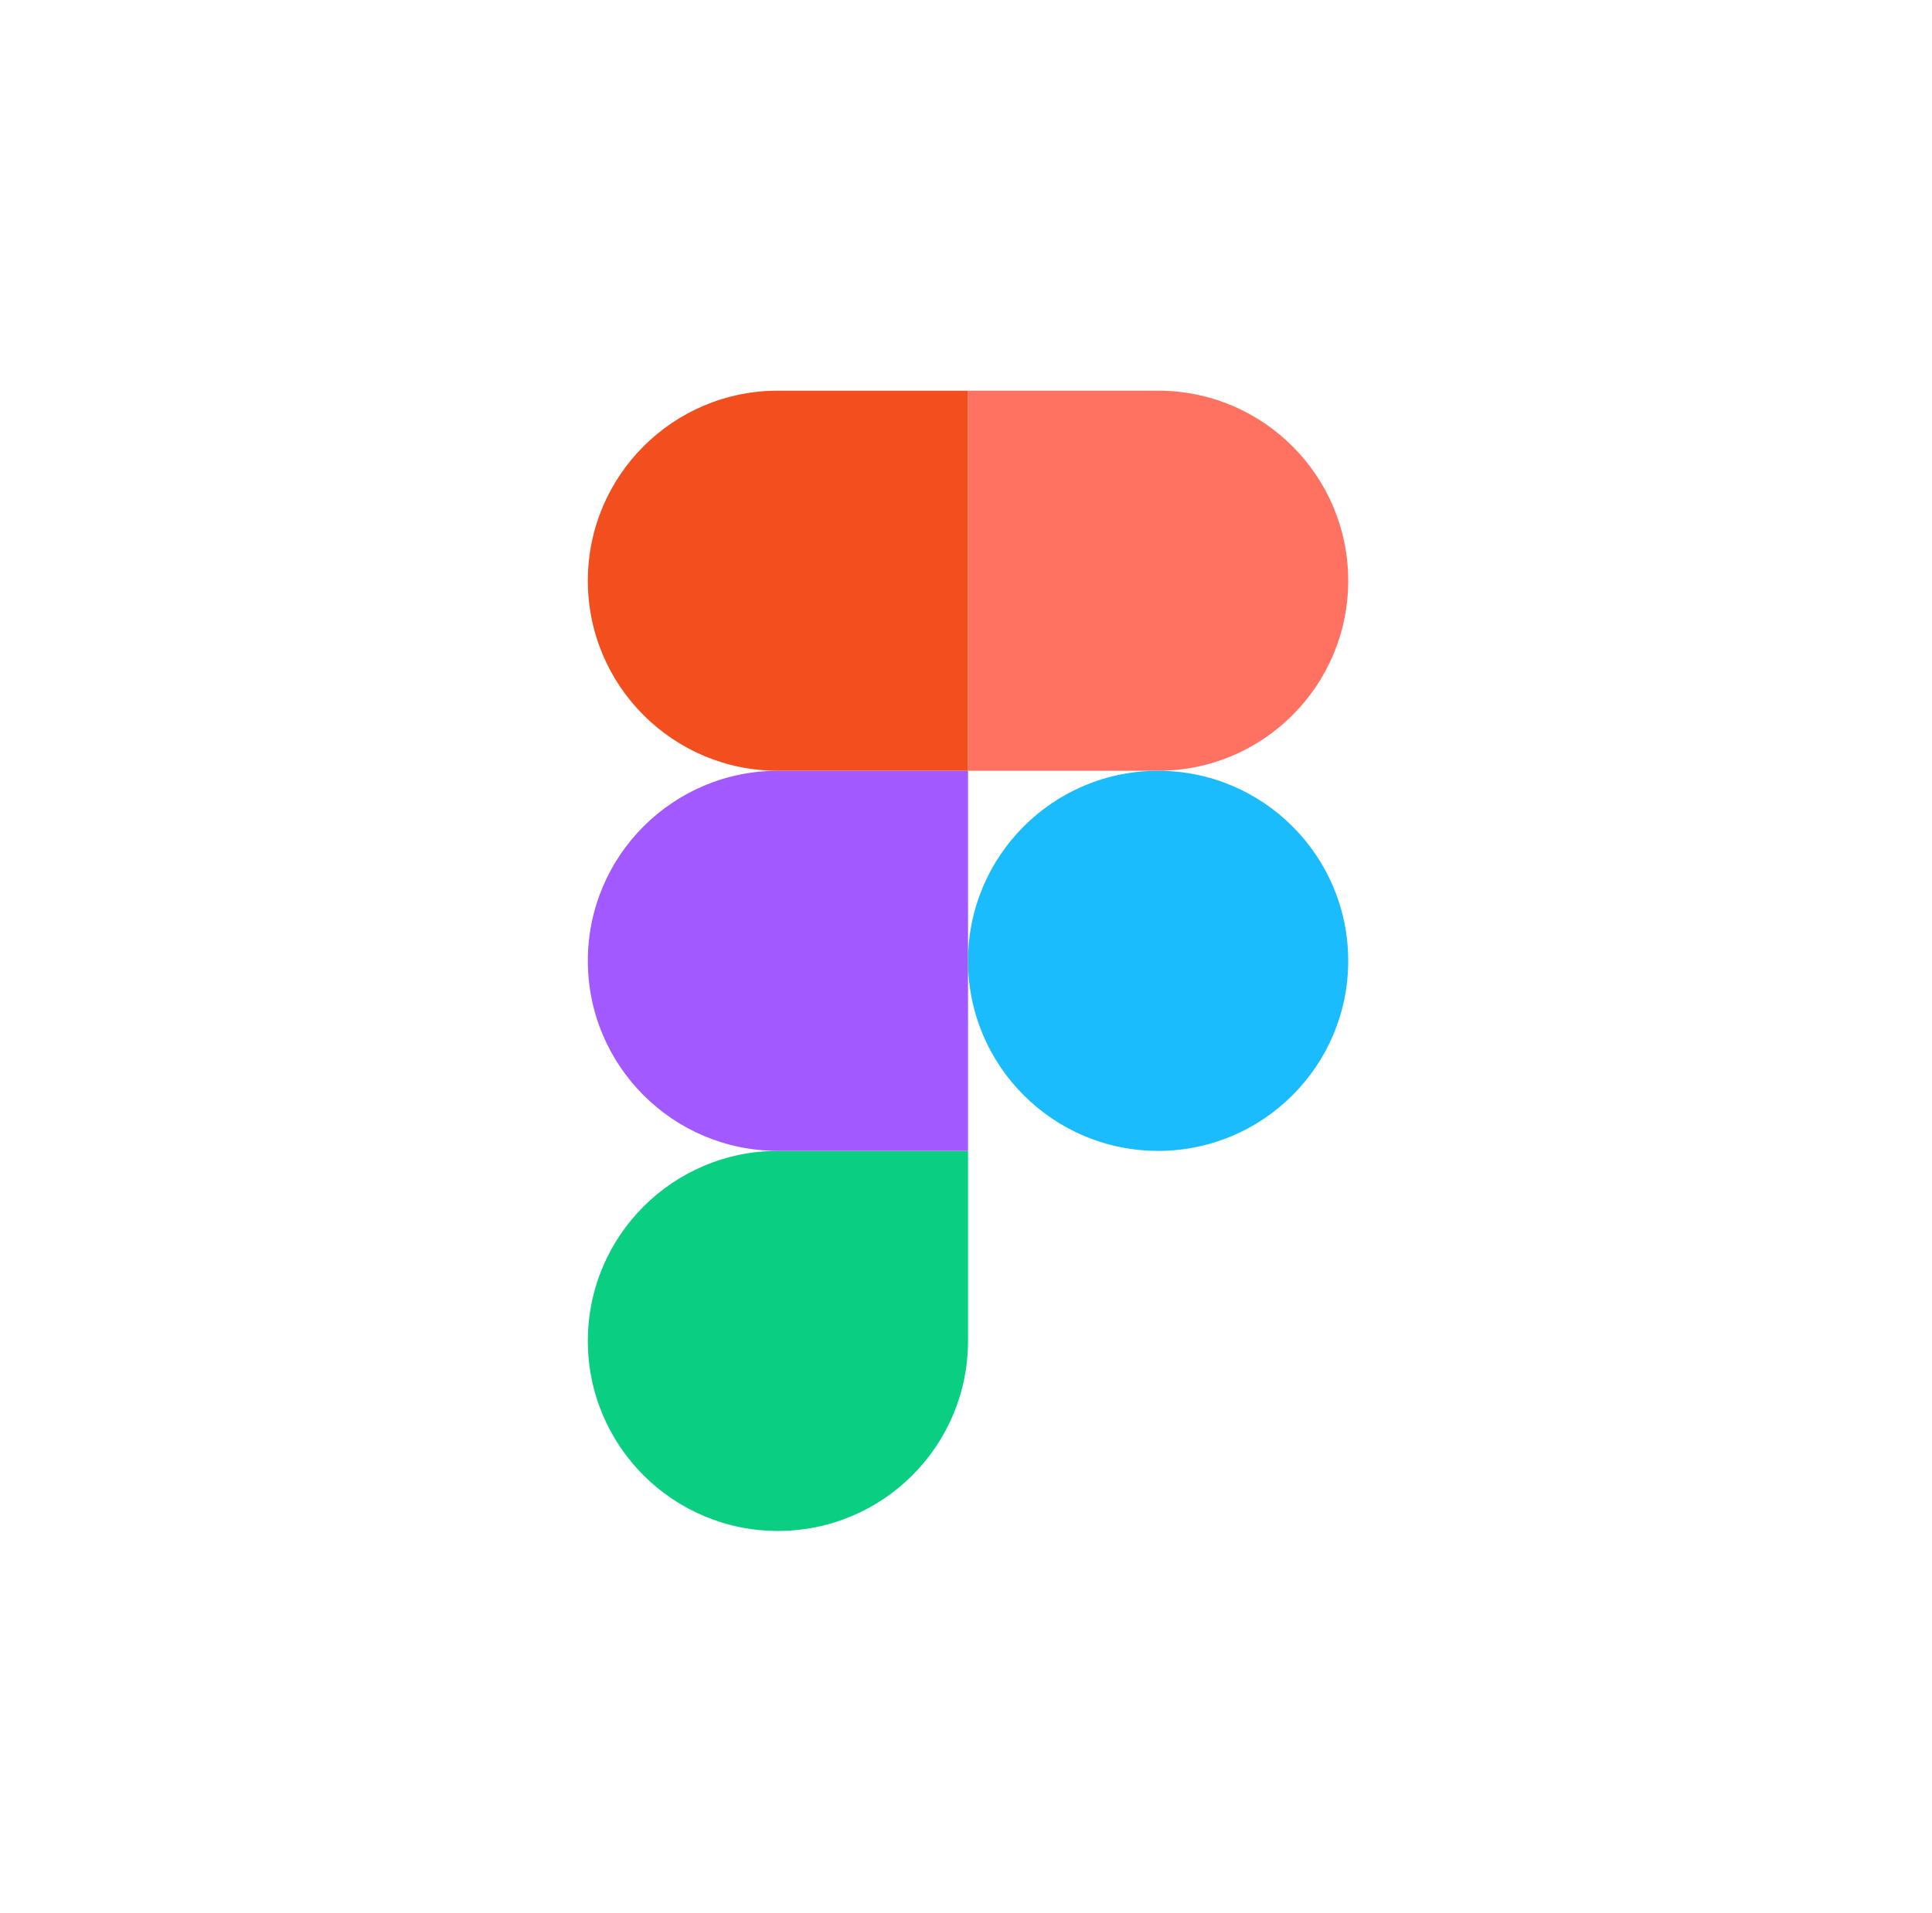
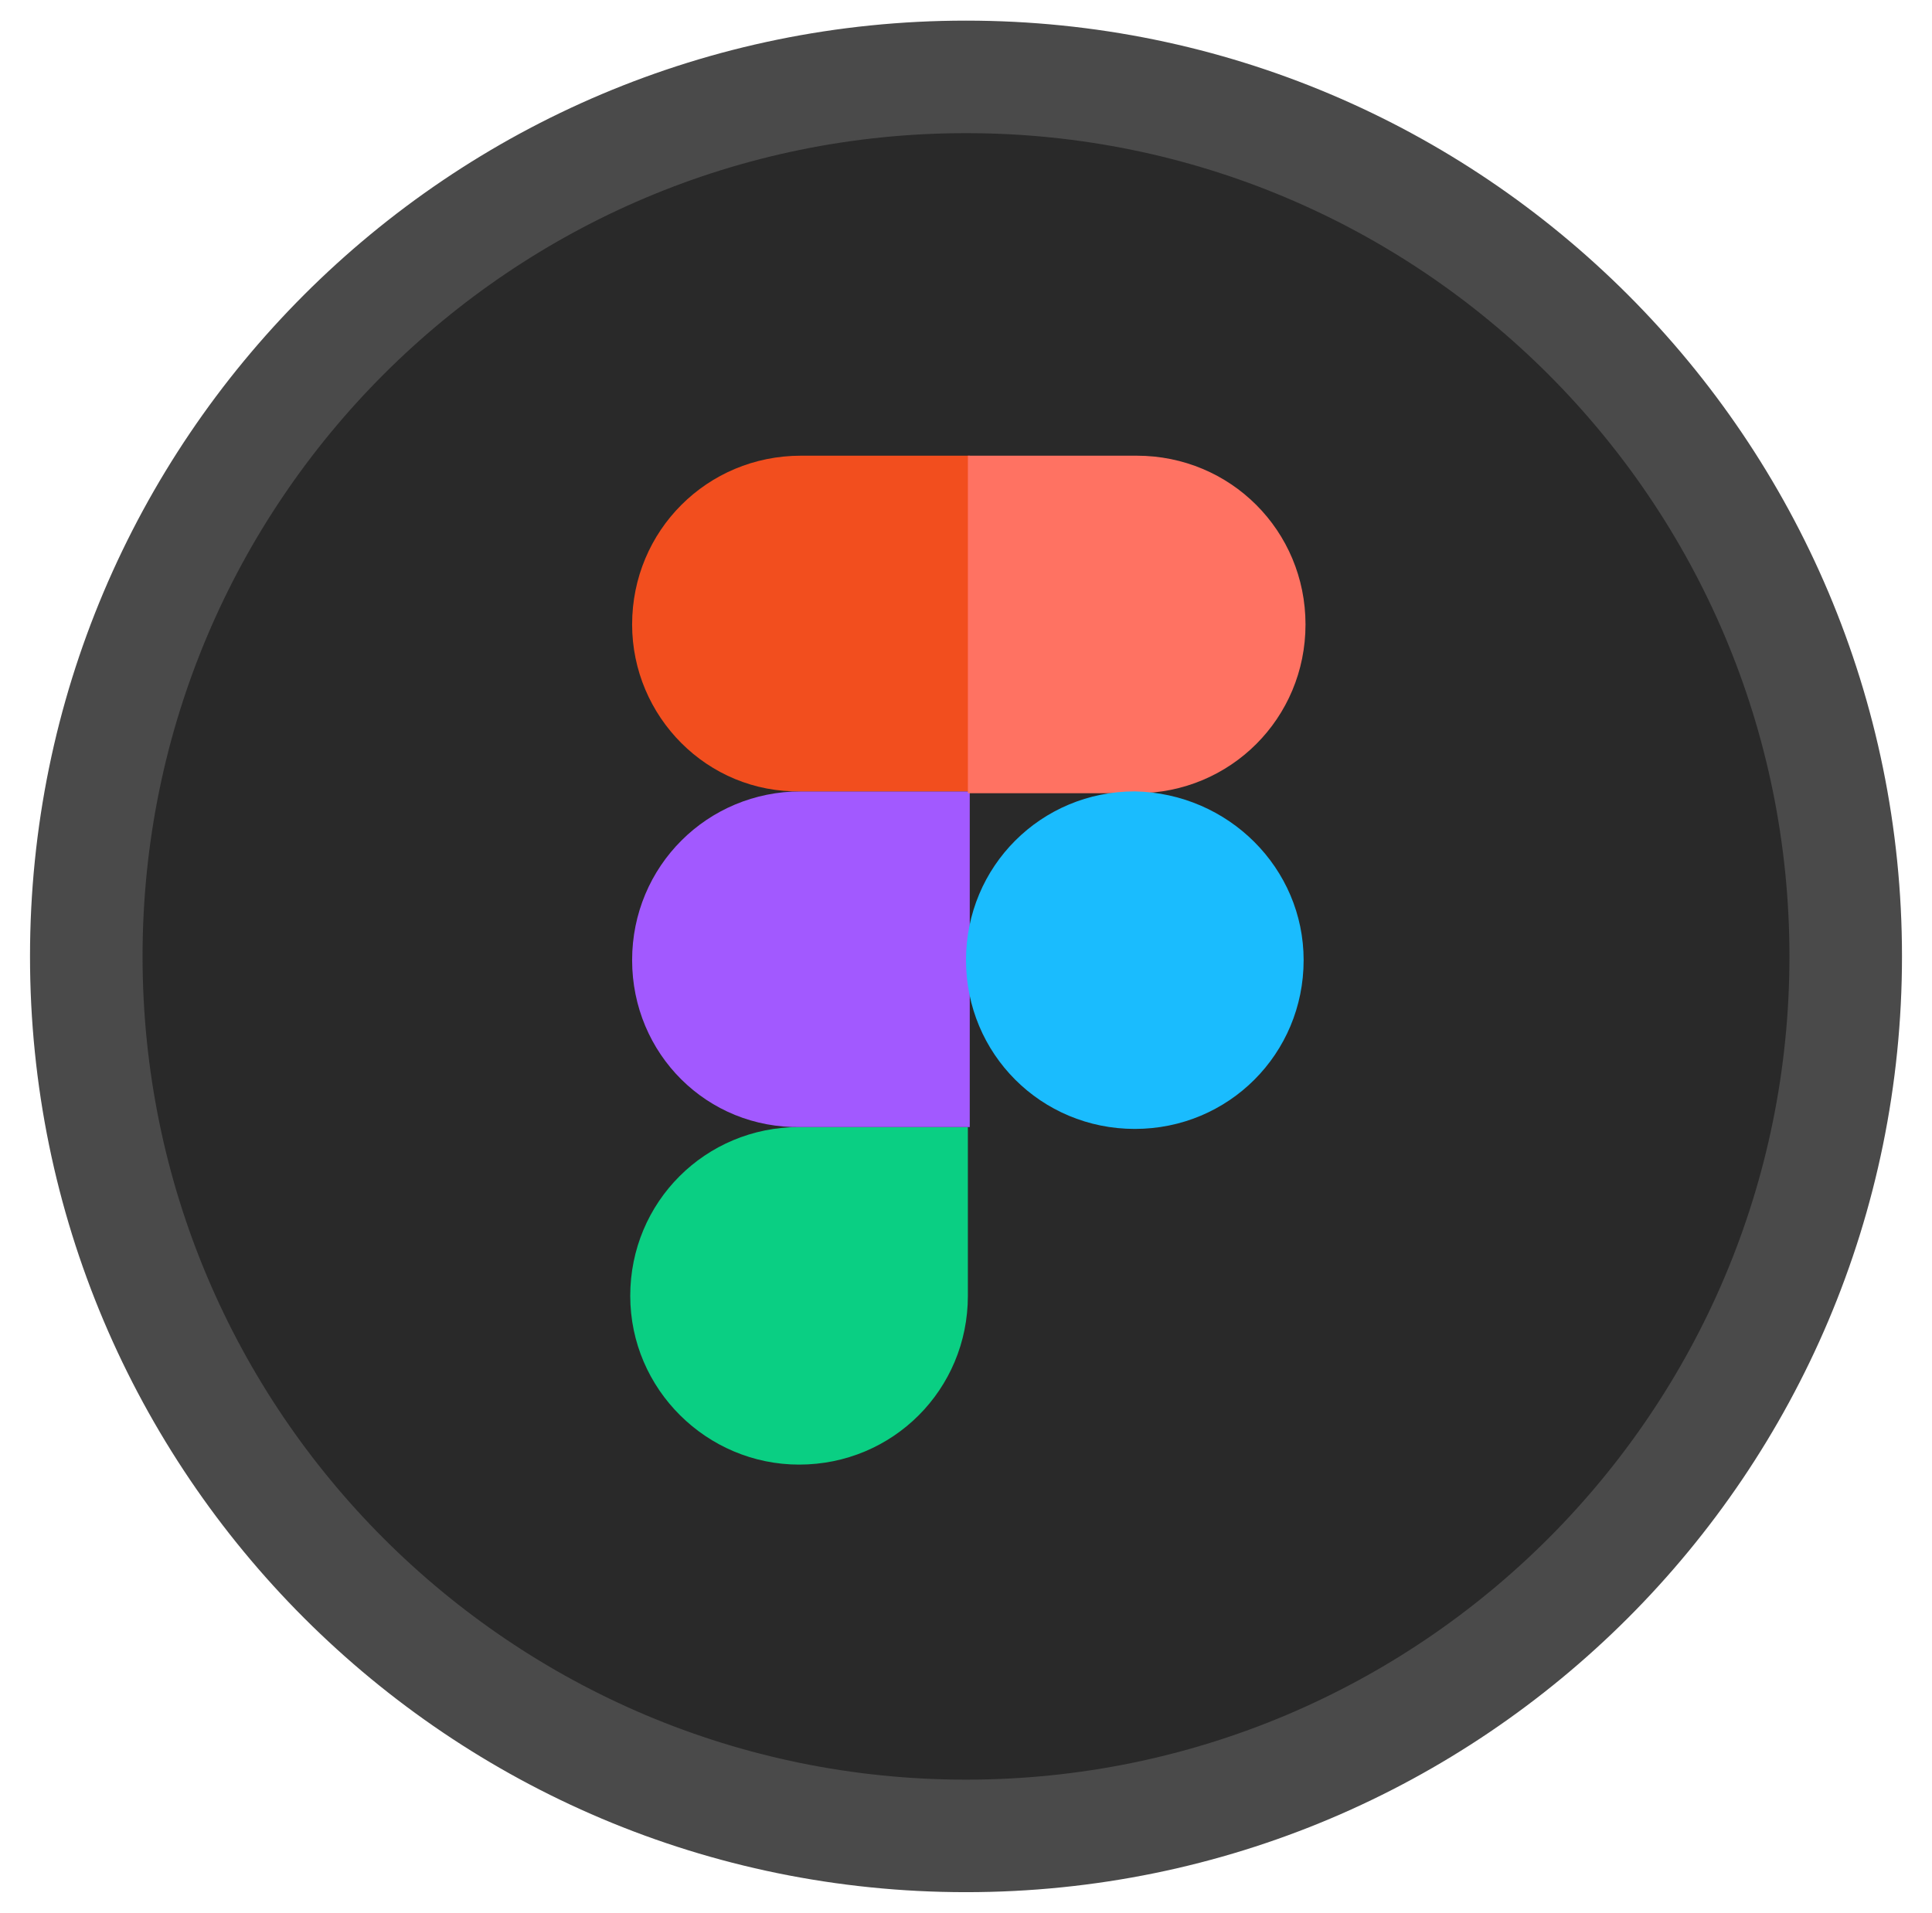
- <svg xmlns="http://www.w3.org/2000/svg" width="103" height="102" viewBox="0 0 103 102" fill="none">
-   <path d="M41.474 81.639C47.071 81.639 51.608 77.102 51.608 71.505V61.371H41.474C35.877 61.371 31.339 65.908 31.339 71.505C31.339 77.102 35.877 81.639 41.474 81.639Z" fill="#0ACF83" />
-   <path d="M31.339 51.236C31.339 45.639 35.877 41.102 41.474 41.102H51.608V61.371H41.474C35.877 61.371 31.339 56.833 31.339 51.236Z" fill="#A259FF" />
-   <path d="M31.339 30.968C31.339 25.371 35.877 20.833 41.474 20.833H51.608V41.102H41.474C35.877 41.102 31.339 36.565 31.339 30.968Z" fill="#F24E1E" />
-   <path d="M51.608 20.833H61.742C67.339 20.833 71.877 25.371 71.877 30.968C71.877 36.565 67.339 41.102 61.742 41.102H51.608V20.833Z" fill="#FF7262" />
-   <path d="M71.877 51.236C71.877 56.833 67.339 61.371 61.742 61.371C56.145 61.371 51.608 56.833 51.608 51.236C51.608 45.639 56.145 41.102 61.742 41.102C67.339 41.102 71.877 45.639 71.877 51.236Z" fill="#1ABCFE" />
+ <svg xmlns="http://www.w3.org/2000/svg" version="1.1" id="Layer_1" x="0px" y="0px" viewBox="0 0 103 102" style="enable-background:new 0 0 103 102;" xml:space="preserve">
+   <style type="text/css">
+ 	.st0{fill:#292929;stroke:#4A4A4A;stroke-width:6;stroke-miterlimit:10;}
+ 	.st1{fill:#0ACF83;}
+ 	.st2{fill:#A259FF;}
+ 	.st3{fill:#F24E1E;}
+ 	.st4{fill:#FF7262;}
+ 	.st5{fill:#1ABCFE;}
+ </style>
+   <circle class="st0" cx="51.5" cy="51" r="46.9" />
+   <path class="st1" d="M42.6,78.1c5,0,9-4,9-9v-9h-9c-5,0-9,4-9,9S37.7,78.1,42.6,78.1z" />
+   <path class="st2" d="M33.7,51.2c0-5,4-9,9-9h9v17.9h-9C37.7,60.2,33.7,56.2,33.7,51.2z" />
+   <path class="st3" d="M33.7,33.3c0-5,4-9,9-9h9v17.9h-9C37.7,42.3,33.7,38.2,33.7,33.3z" />
+   <path class="st4" d="M51.6,24.3h9c5,0,9,4,9,9s-4,9-9,9h-9V24.3z" />
+   <path class="st5" d="M69.5,51.2c0,5-4,9-9,9c-5,0-9-4-9-9s4-9,9-9C65.5,42.3,69.5,46.3,69.5,51.2z" />
</svg>
